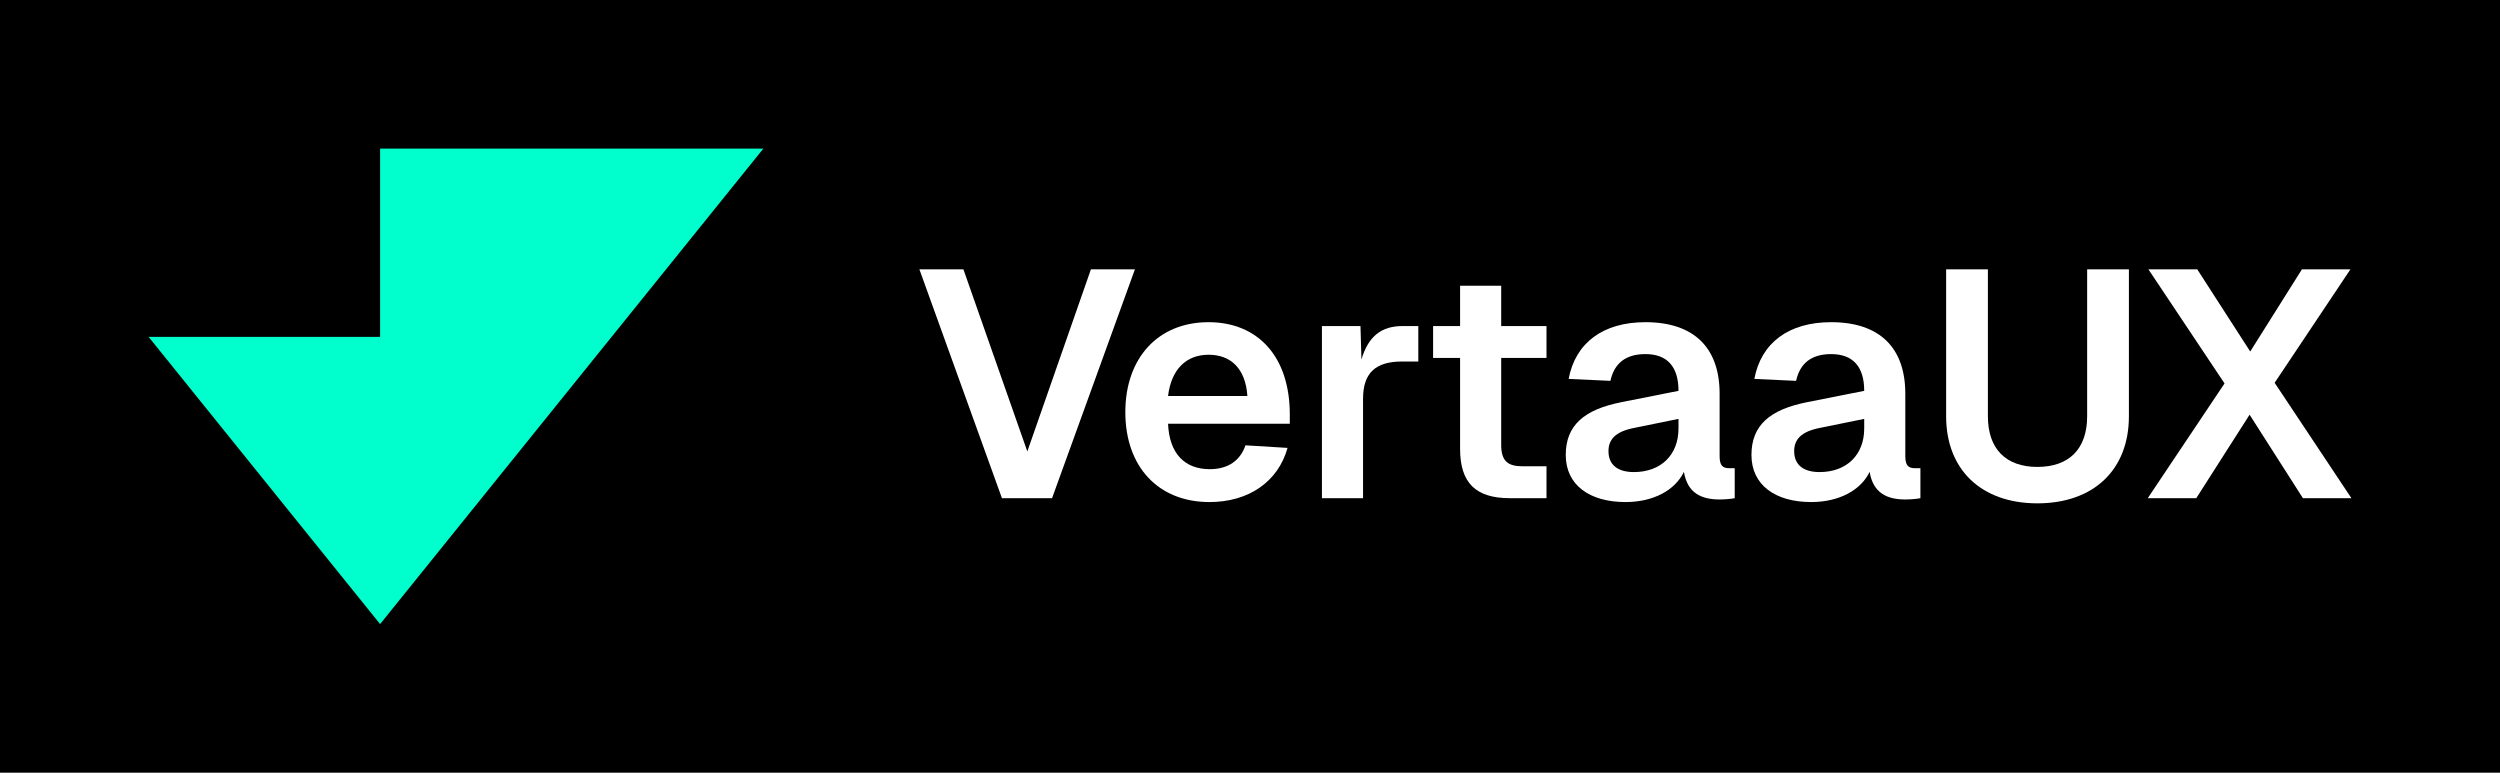
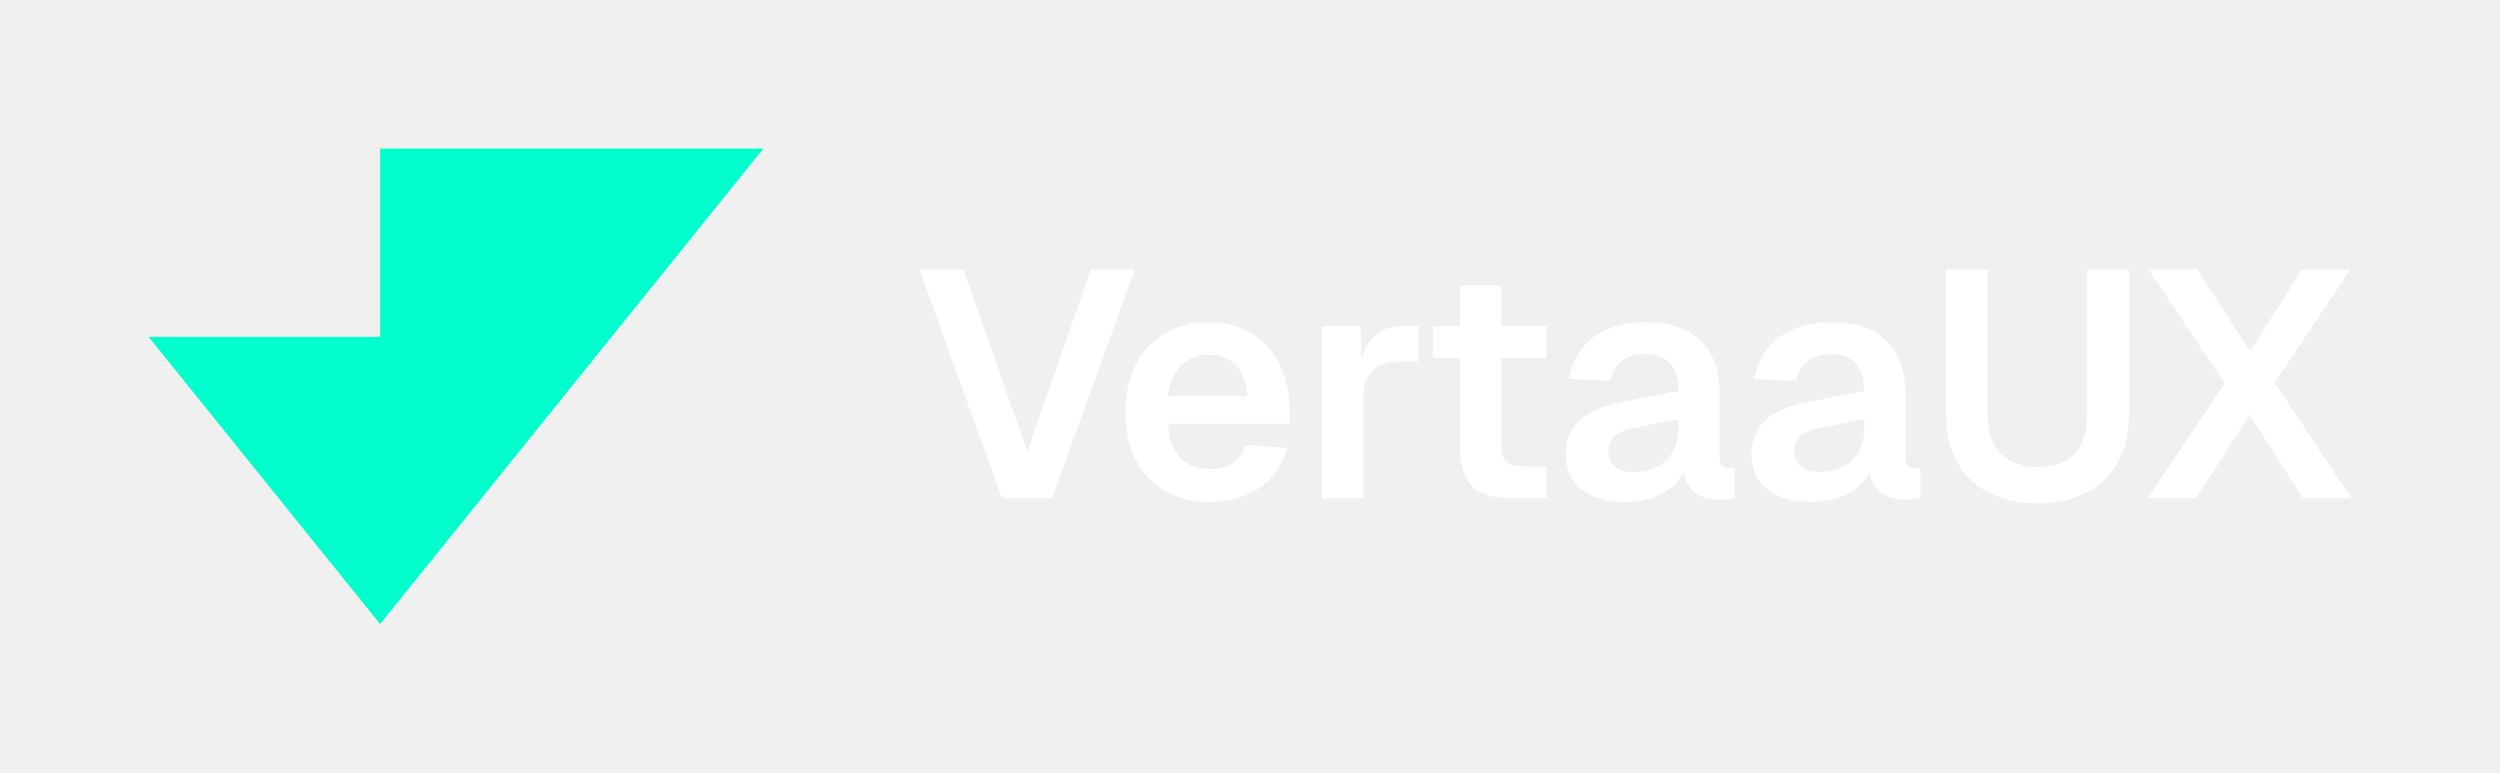
<svg xmlns="http://www.w3.org/2000/svg" width="1346" height="416" viewBox="0 0 1346 416" fill="none">
-   <rect width="1346" height="416" fill="black" />
  <path d="M204.646 336L80 181.364H204.647V80H411L204.646 336Z" fill="#00FFCC" />
  <path d="M1156.35 268.223L1197.69 206.438L1156.7 145H1182.99L1211.52 189.256L1239.37 145H1265.48L1224.67 206.091L1266 268.223H1239.89L1211.18 223.273L1182.47 268.223H1156.35Z" fill="white" />
  <path d="M1096.92 271C1066.82 271 1047.8 252.95 1047.8 224.14V145H1070.28V224.14C1070.28 241.669 1079.97 251.388 1096.92 251.388C1114.04 251.388 1123.72 241.669 1123.72 224.14V145H1146.2V224.14C1146.2 252.95 1127.18 271 1096.92 271Z" fill="white" />
  <path d="M975.15 270.306C955.781 270.306 942.983 261.107 942.983 244.967C942.983 229 952.841 220.496 973.075 216.504L1003.69 210.43C1003.69 197.413 997.633 190.645 985.873 190.645C975.15 190.645 969.097 195.678 967.022 205.05L944.539 204.008C948.171 184.57 963.044 173.463 985.873 173.463C1012.16 173.463 1025.82 187.347 1025.82 211.992V245.661C1025.82 250.694 1027.55 252.083 1031.01 252.083H1033.95V268.223C1032.39 268.57 1028.94 268.917 1025.82 268.917C1015.96 268.917 1008.53 265.446 1006.63 254.165V253.992C1001.96 263.884 990.196 270.306 975.15 270.306ZM979.647 254.165C994.347 254.165 1003.69 244.793 1003.69 230.736V225.529L979.82 230.388C969.962 232.298 965.984 236.463 965.984 242.884C965.984 250.174 970.827 254.165 979.647 254.165Z" fill="white" />
  <path d="M875.168 270.306C855.798 270.306 843 261.107 843 244.967C843 229 852.858 220.496 873.092 216.504L903.703 210.43C903.703 197.413 897.65 190.645 885.89 190.645C875.168 190.645 869.115 195.678 867.039 205.05L844.557 204.008C848.189 184.57 863.062 173.463 885.89 173.463C912.178 173.463 925.84 187.347 925.84 211.992V245.661C925.84 250.694 927.569 252.083 931.028 252.083H933.968V268.223C932.412 268.57 928.953 268.917 925.84 268.917C915.982 268.917 908.546 265.446 906.643 254.165V253.992C901.974 263.884 890.214 270.306 875.168 270.306ZM879.664 254.165C894.364 254.165 903.703 244.793 903.703 230.736V225.529L879.837 230.388C869.979 232.298 866.002 236.463 866.002 242.884C866.002 250.174 870.844 254.165 879.664 254.165Z" fill="white" />
  <path d="M812.918 268.223C794.586 268.223 786.112 260.066 786.112 241.669V192.727H771.584V175.545H786.112V153.851H808.248V175.545H832.633V192.727H808.248V239.587C808.248 248.264 811.88 251.041 819.663 251.041H832.633V268.223H812.918Z" fill="white" />
  <path d="M711.73 268.223V175.545H732.483L733.002 193.595C736.634 181.099 743.724 175.545 755.139 175.545H763.613V194.636H754.966C740.784 194.636 733.867 200.537 733.867 214.769V268.223H711.73Z" fill="white" />
  <path d="M651.19 270.306C623.52 270.306 605.879 251.215 605.879 221.884C605.879 192.727 623.52 173.463 650.672 173.463C677.132 173.463 694.426 191.86 694.426 223.099V228.132H628.881C629.573 244.446 638.047 252.603 651.363 252.603C661.221 252.603 667.793 247.917 670.56 239.76L693.216 241.149C688.2 259.198 672.462 270.306 651.19 270.306ZM628.881 213.207H671.598C670.56 198.107 662.432 190.992 650.672 190.992C638.739 190.992 630.61 198.802 628.881 213.207Z" fill="white" />
  <path d="M539.446 268.223L495 145H518.693L553.109 243.058L587.352 145H611.045L566.425 268.223H539.446Z" fill="white" />
</svg>
